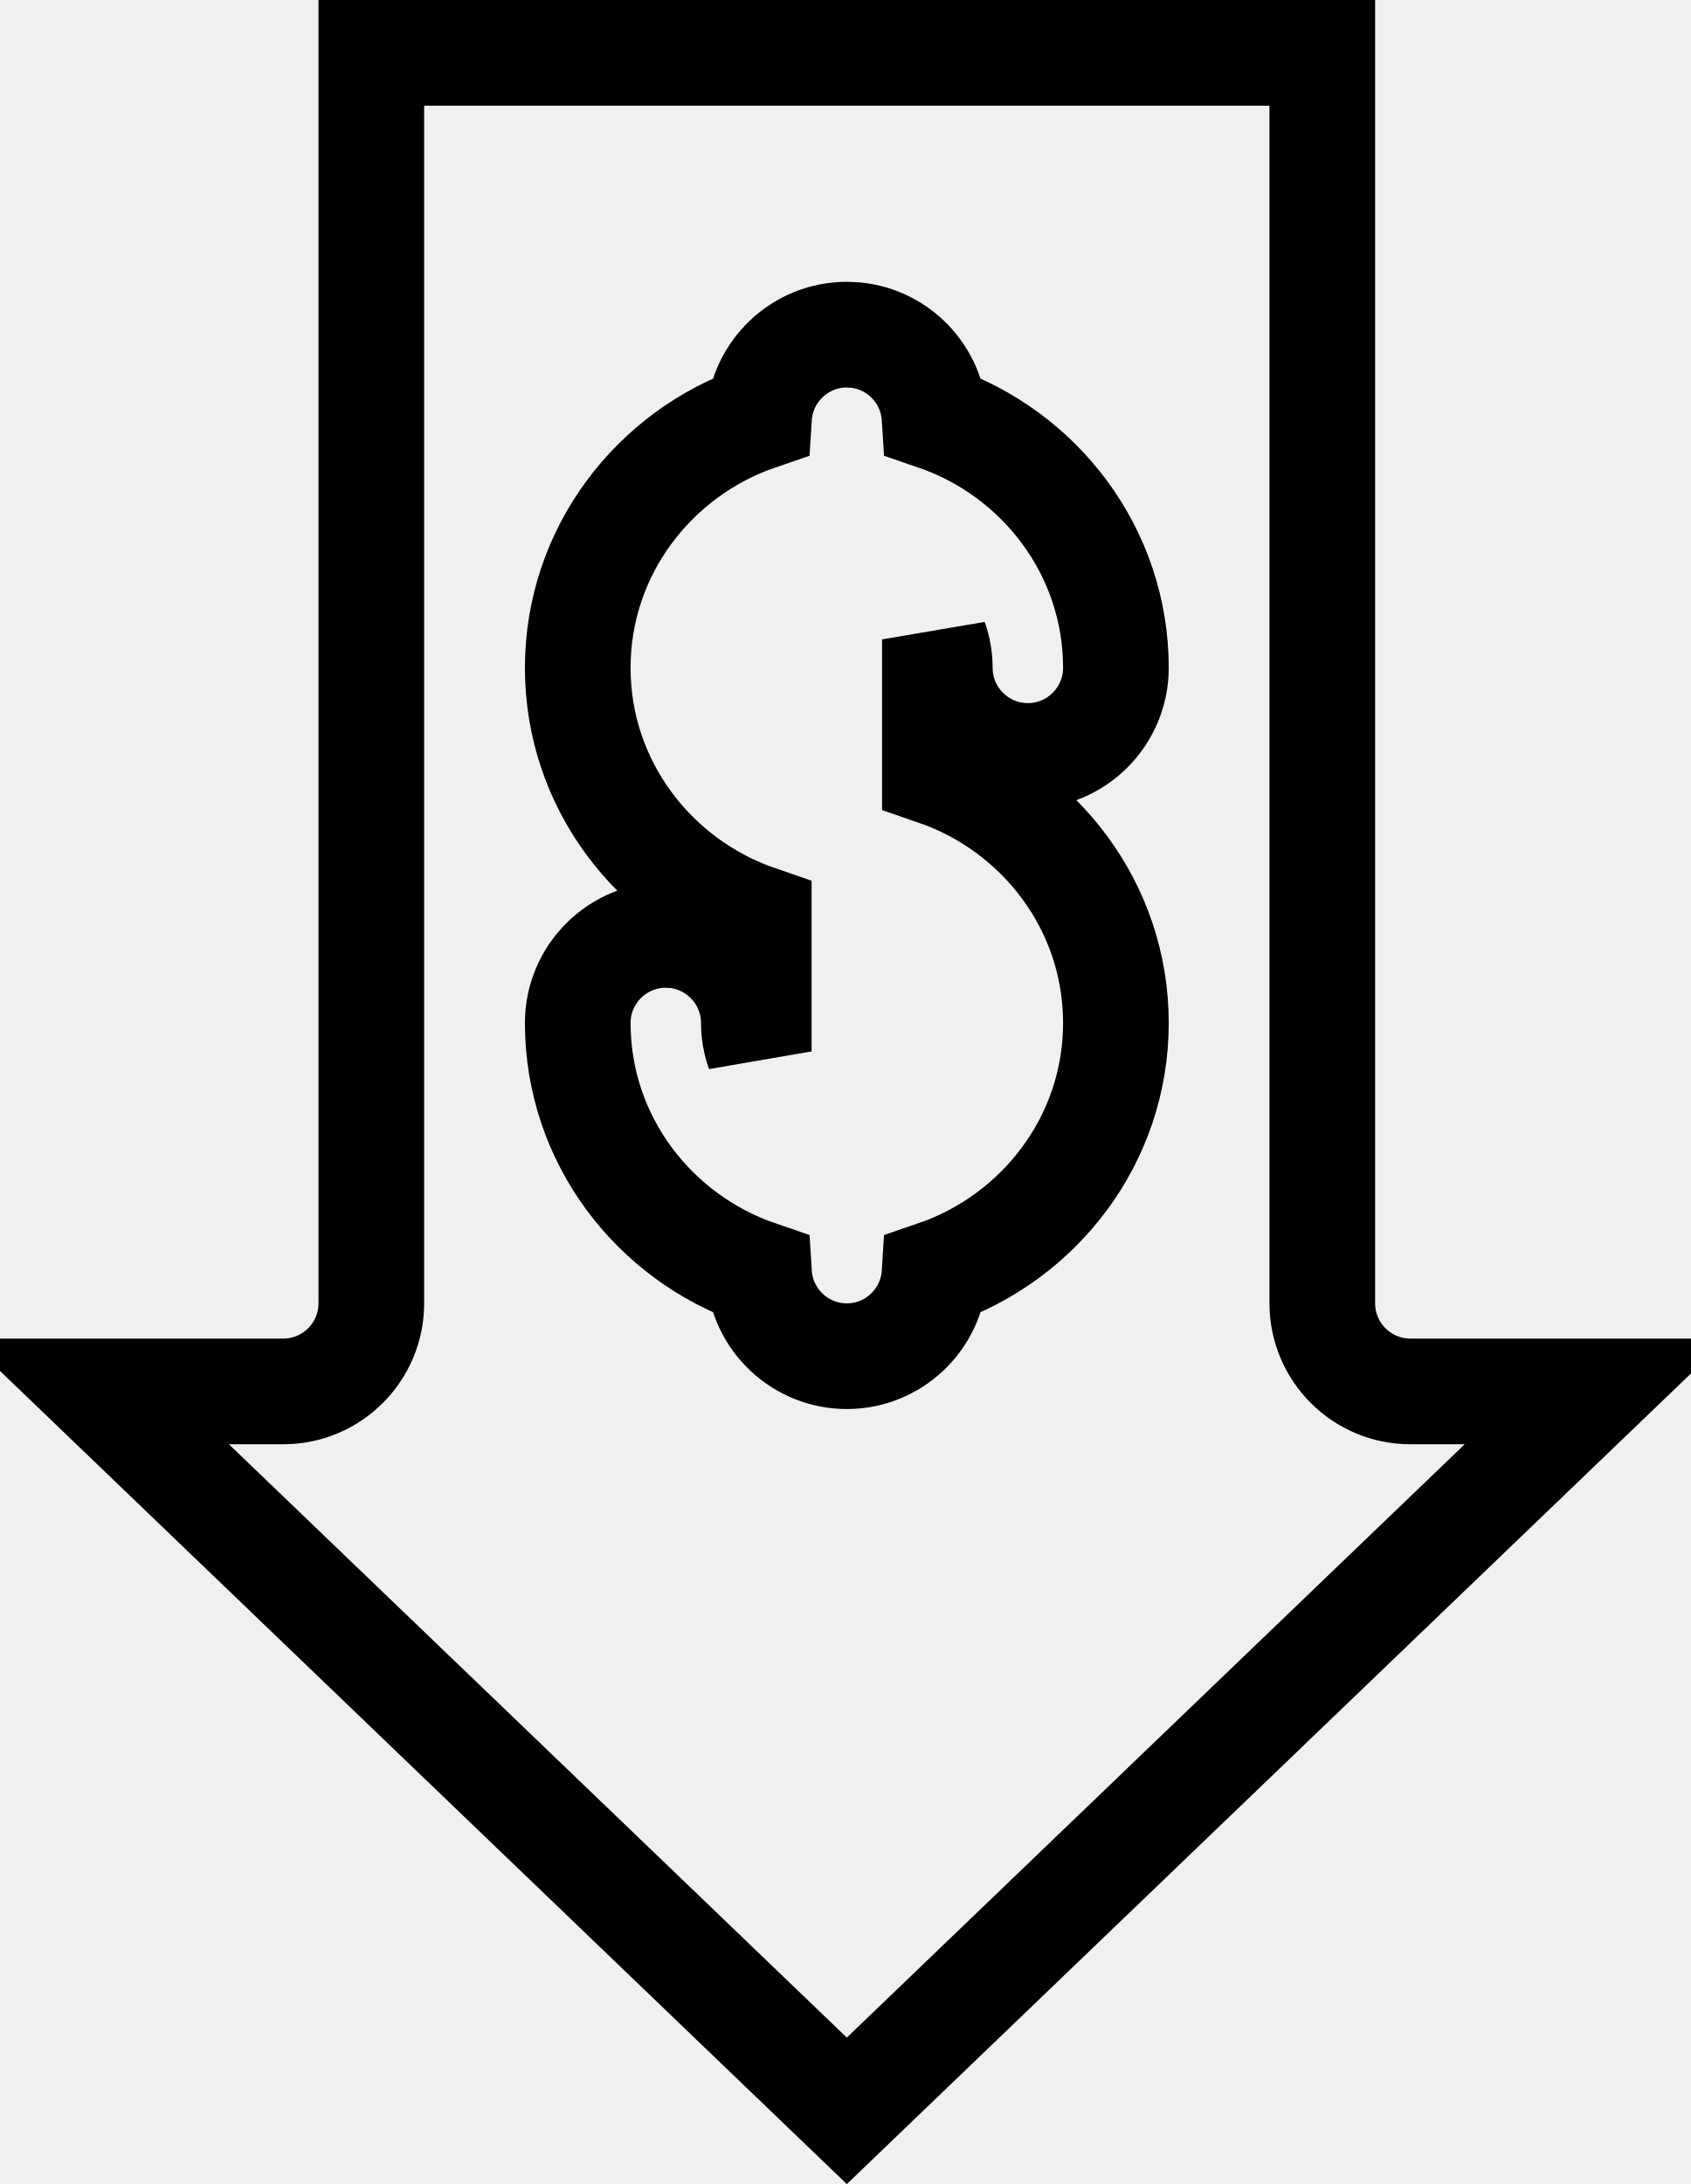
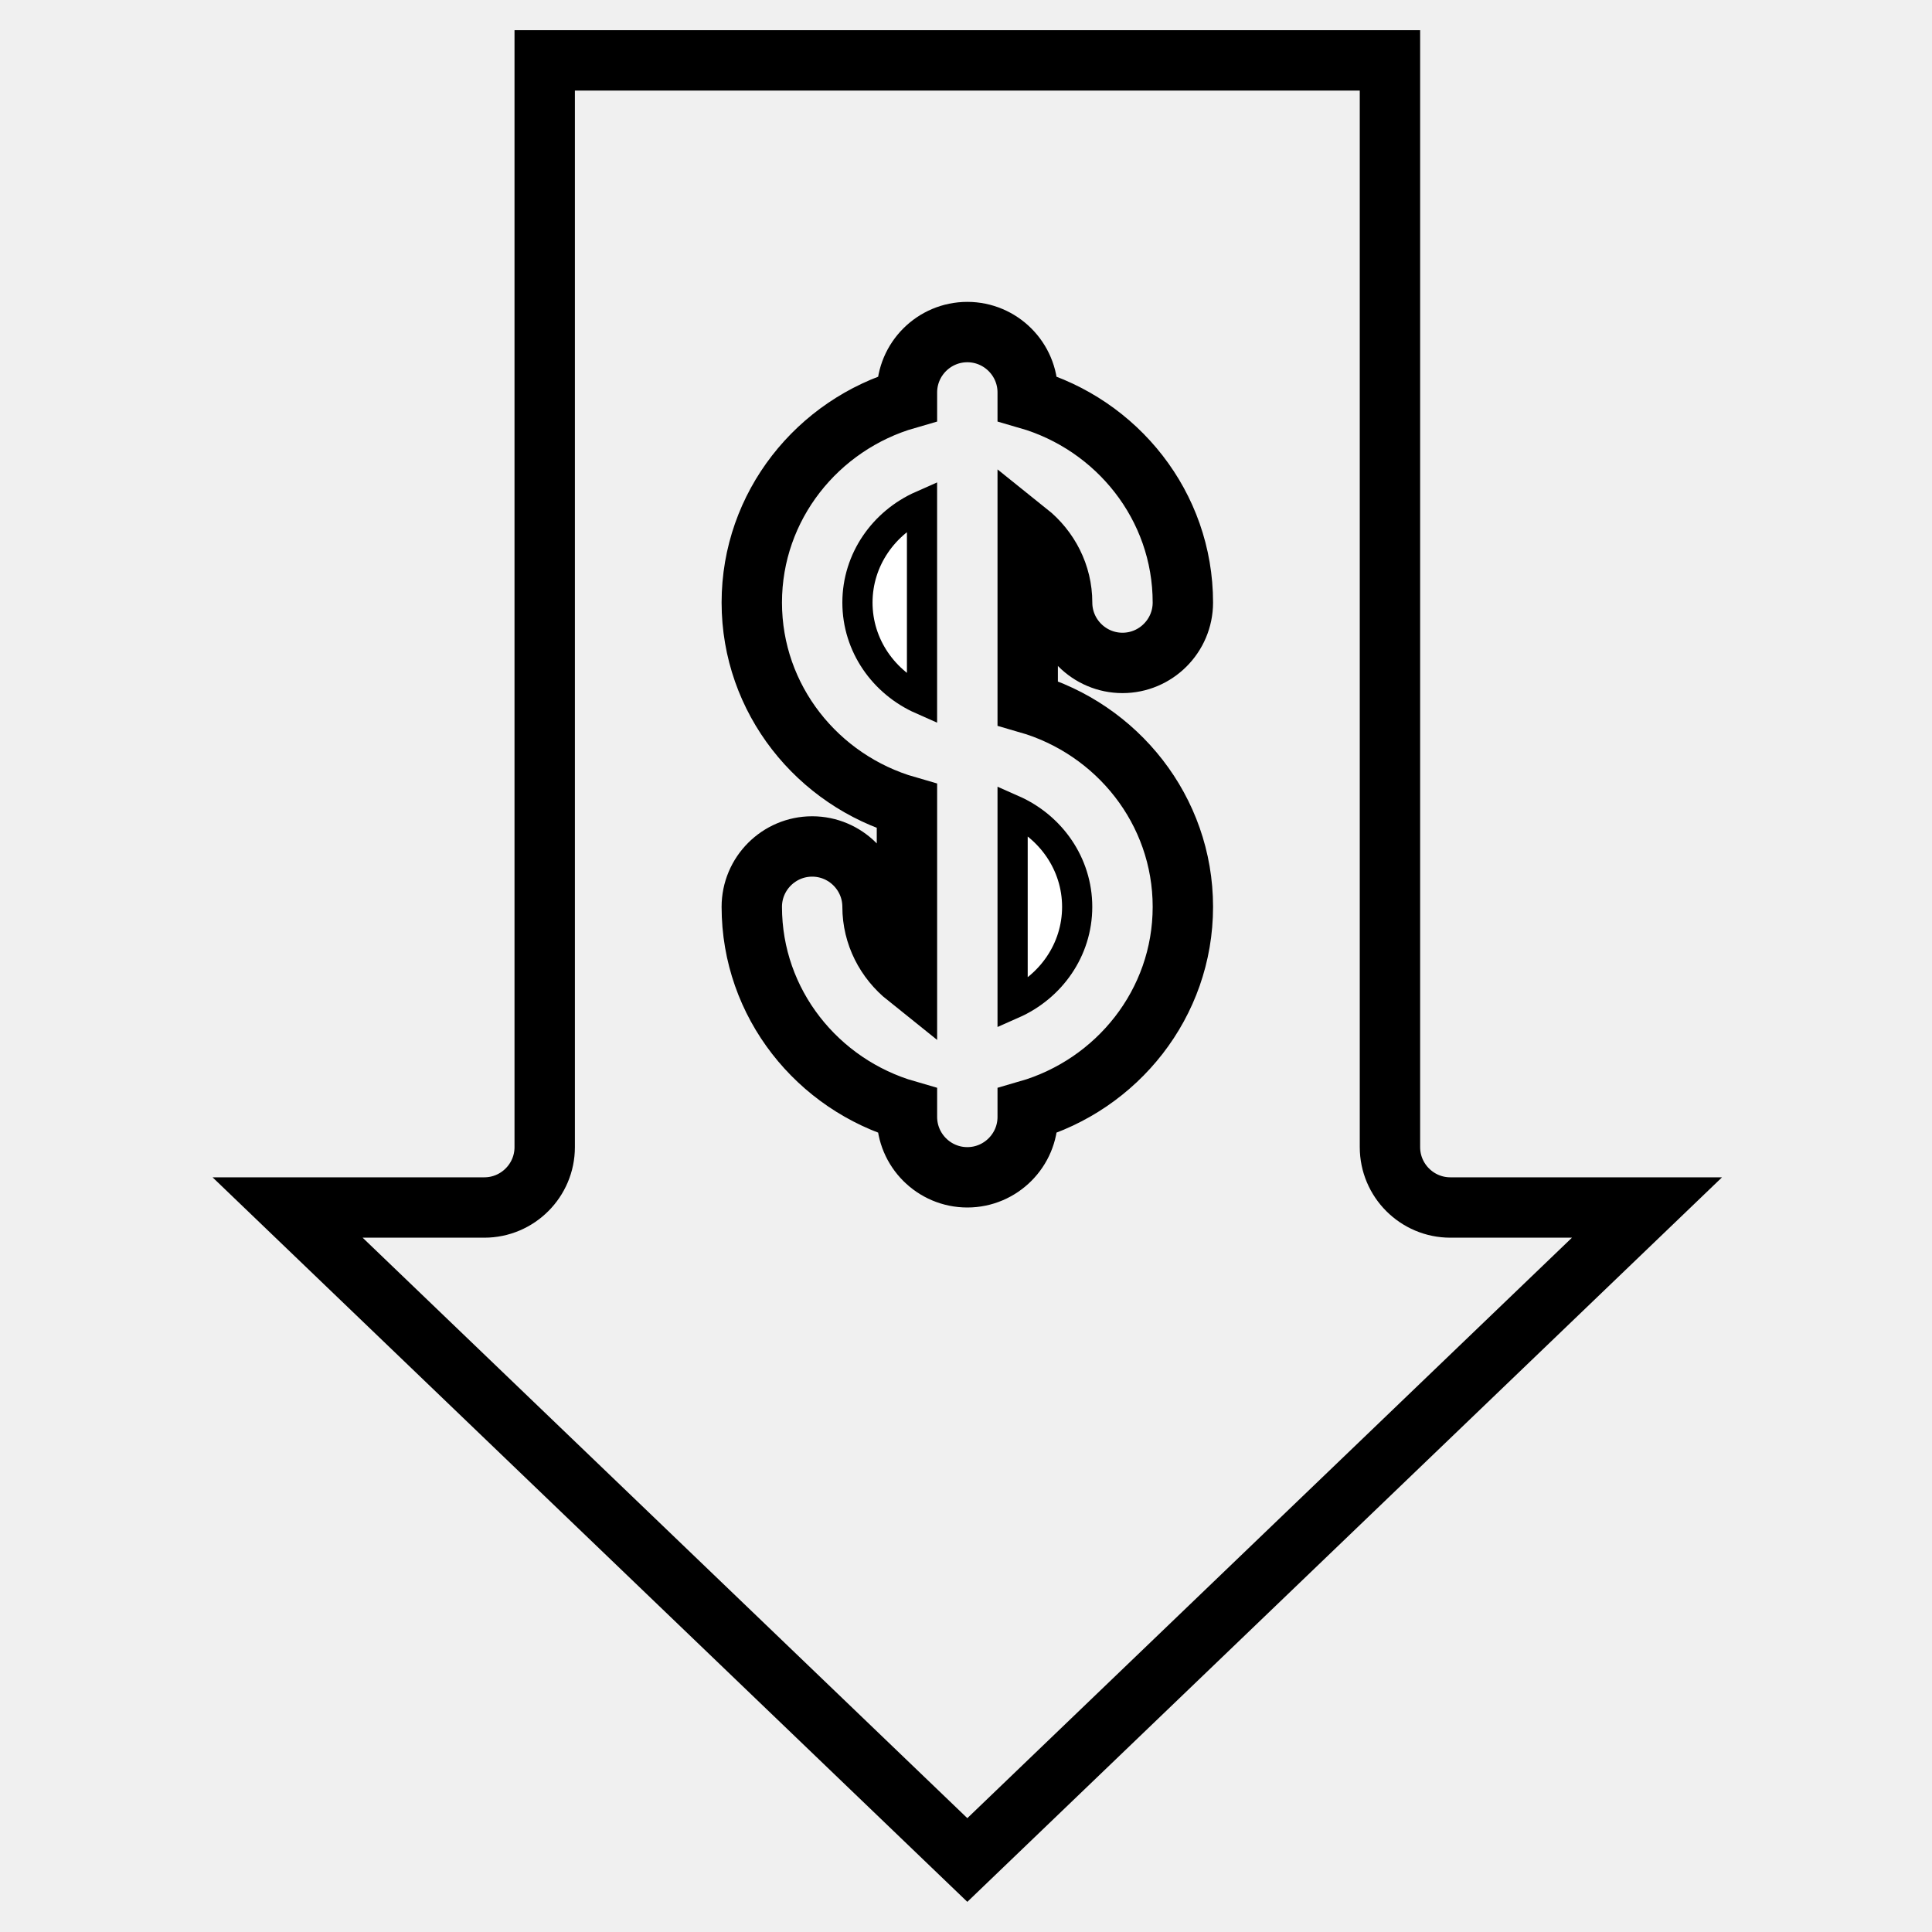
- <svg xmlns="http://www.w3.org/2000/svg" width="48" height="62" viewBox="0 0 48 62" fill="none">
-   <path d="M37.544 1.5V37C37.544 38.378 38.665 39.5 40.044 39.5H45.316L24.044 59.923L2.771 39.5H8.043C9.422 39.5 10.543 38.378 10.543 37V1.5H37.544ZM24.044 9.5C22.718 9.5 21.633 10.537 21.551 11.843C18.573 12.86 16.404 15.65 16.404 18.96C16.404 22.267 18.569 25.055 21.544 26.074V29.847C21.453 29.591 21.404 29.32 21.404 29.04C21.404 27.748 20.418 26.681 19.159 26.553L18.904 26.54C17.525 26.54 16.404 27.662 16.404 29.04C16.404 32.35 18.573 35.139 21.551 36.156C21.632 37.462 22.718 38.5 24.044 38.5C25.369 38.5 26.454 37.462 26.535 36.156C29.514 35.139 31.684 32.35 31.684 29.04C31.684 25.733 29.518 22.944 26.544 21.925V18.152C26.634 18.408 26.684 18.68 26.684 18.96C26.684 20.338 27.806 21.46 29.184 21.46C30.562 21.46 31.684 20.338 31.684 18.96C31.684 15.65 29.514 12.859 26.535 11.843C26.458 10.622 25.507 9.636 24.299 9.513L24.044 9.5Z" stroke="black" stroke-width="3" />
+ <svg xmlns="http://www.w3.org/2000/svg" width="64" height="64" viewBox="0 0 64 64" fill="none">
+   <path d="M33.544 26.828C34.81 27.387 35.683 28.619 35.683 30.041C35.683 31.463 34.81 32.694 33.544 33.253V26.828Z" fill="white" stroke="black" />
+   <path d="M30.543 23.172C29.277 22.613 28.404 21.383 28.404 19.961C28.404 18.539 29.277 17.307 30.543 16.748V23.172Z" fill="white" stroke="black" />
+   <path d="M46.044 2V38C46.044 39.102 46.941 40 48.044 40H54.559L32.044 61.615L9.527 40H16.044C17.146 40 18.044 39.102 18.044 38V2H46.044ZM32.044 11C30.941 11 30.044 11.898 30.044 13V13.212C27.088 14.063 24.904 16.755 24.904 19.96C24.904 23.165 27.088 25.856 30.044 26.707V32.368C29.344 31.808 28.904 30.968 28.904 30.04C28.904 28.938 28.006 28.04 26.904 28.04C25.802 28.04 24.904 28.938 24.904 30.04C24.904 33.245 27.088 35.936 30.044 36.787V37C30.044 38.102 30.941 39 32.044 39C33.146 39 34.044 38.102 34.044 37V36.787C36.999 35.936 39.184 33.245 39.184 30.04C39.184 26.835 36.999 24.143 34.044 23.292V17.63C34.744 18.19 35.184 19.031 35.184 19.96C35.184 21.062 36.082 21.96 37.184 21.96C38.286 21.96 39.184 21.062 39.184 19.96C39.184 16.755 36.999 14.063 34.044 13.212V13C34.044 11.898 33.146 11 32.044 11Z" stroke="black" stroke-width="2" />
</svg>
